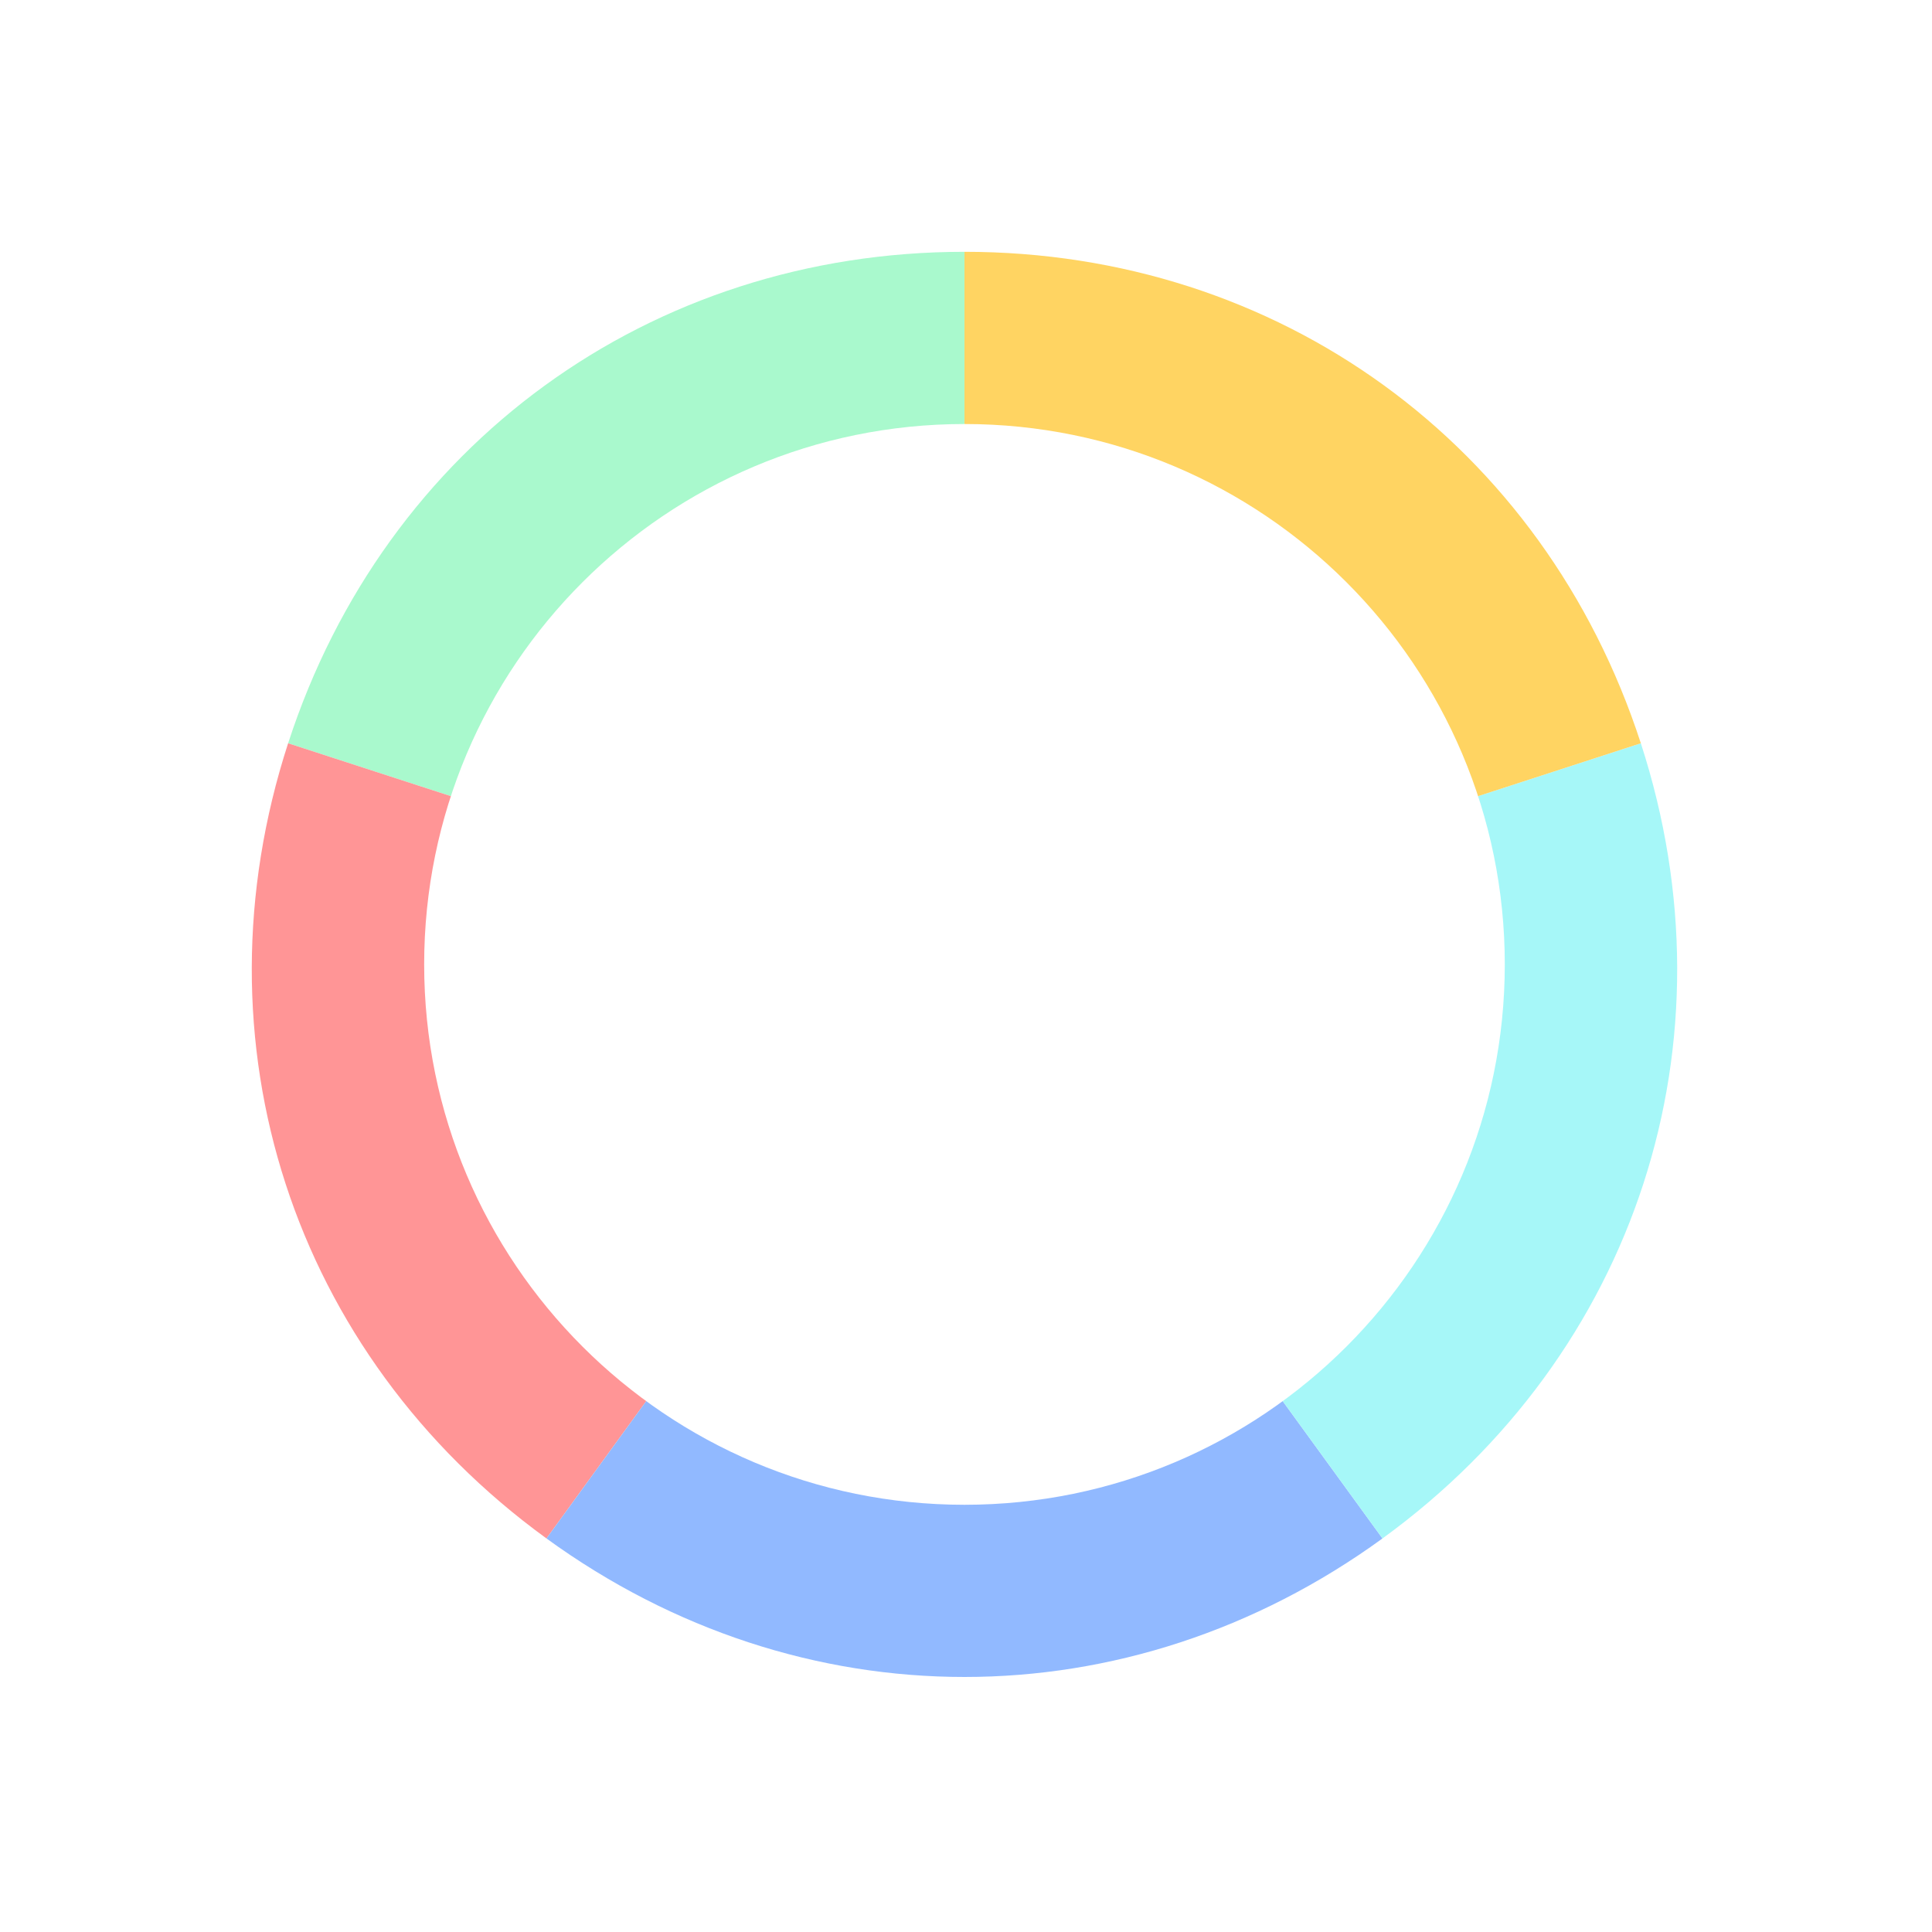
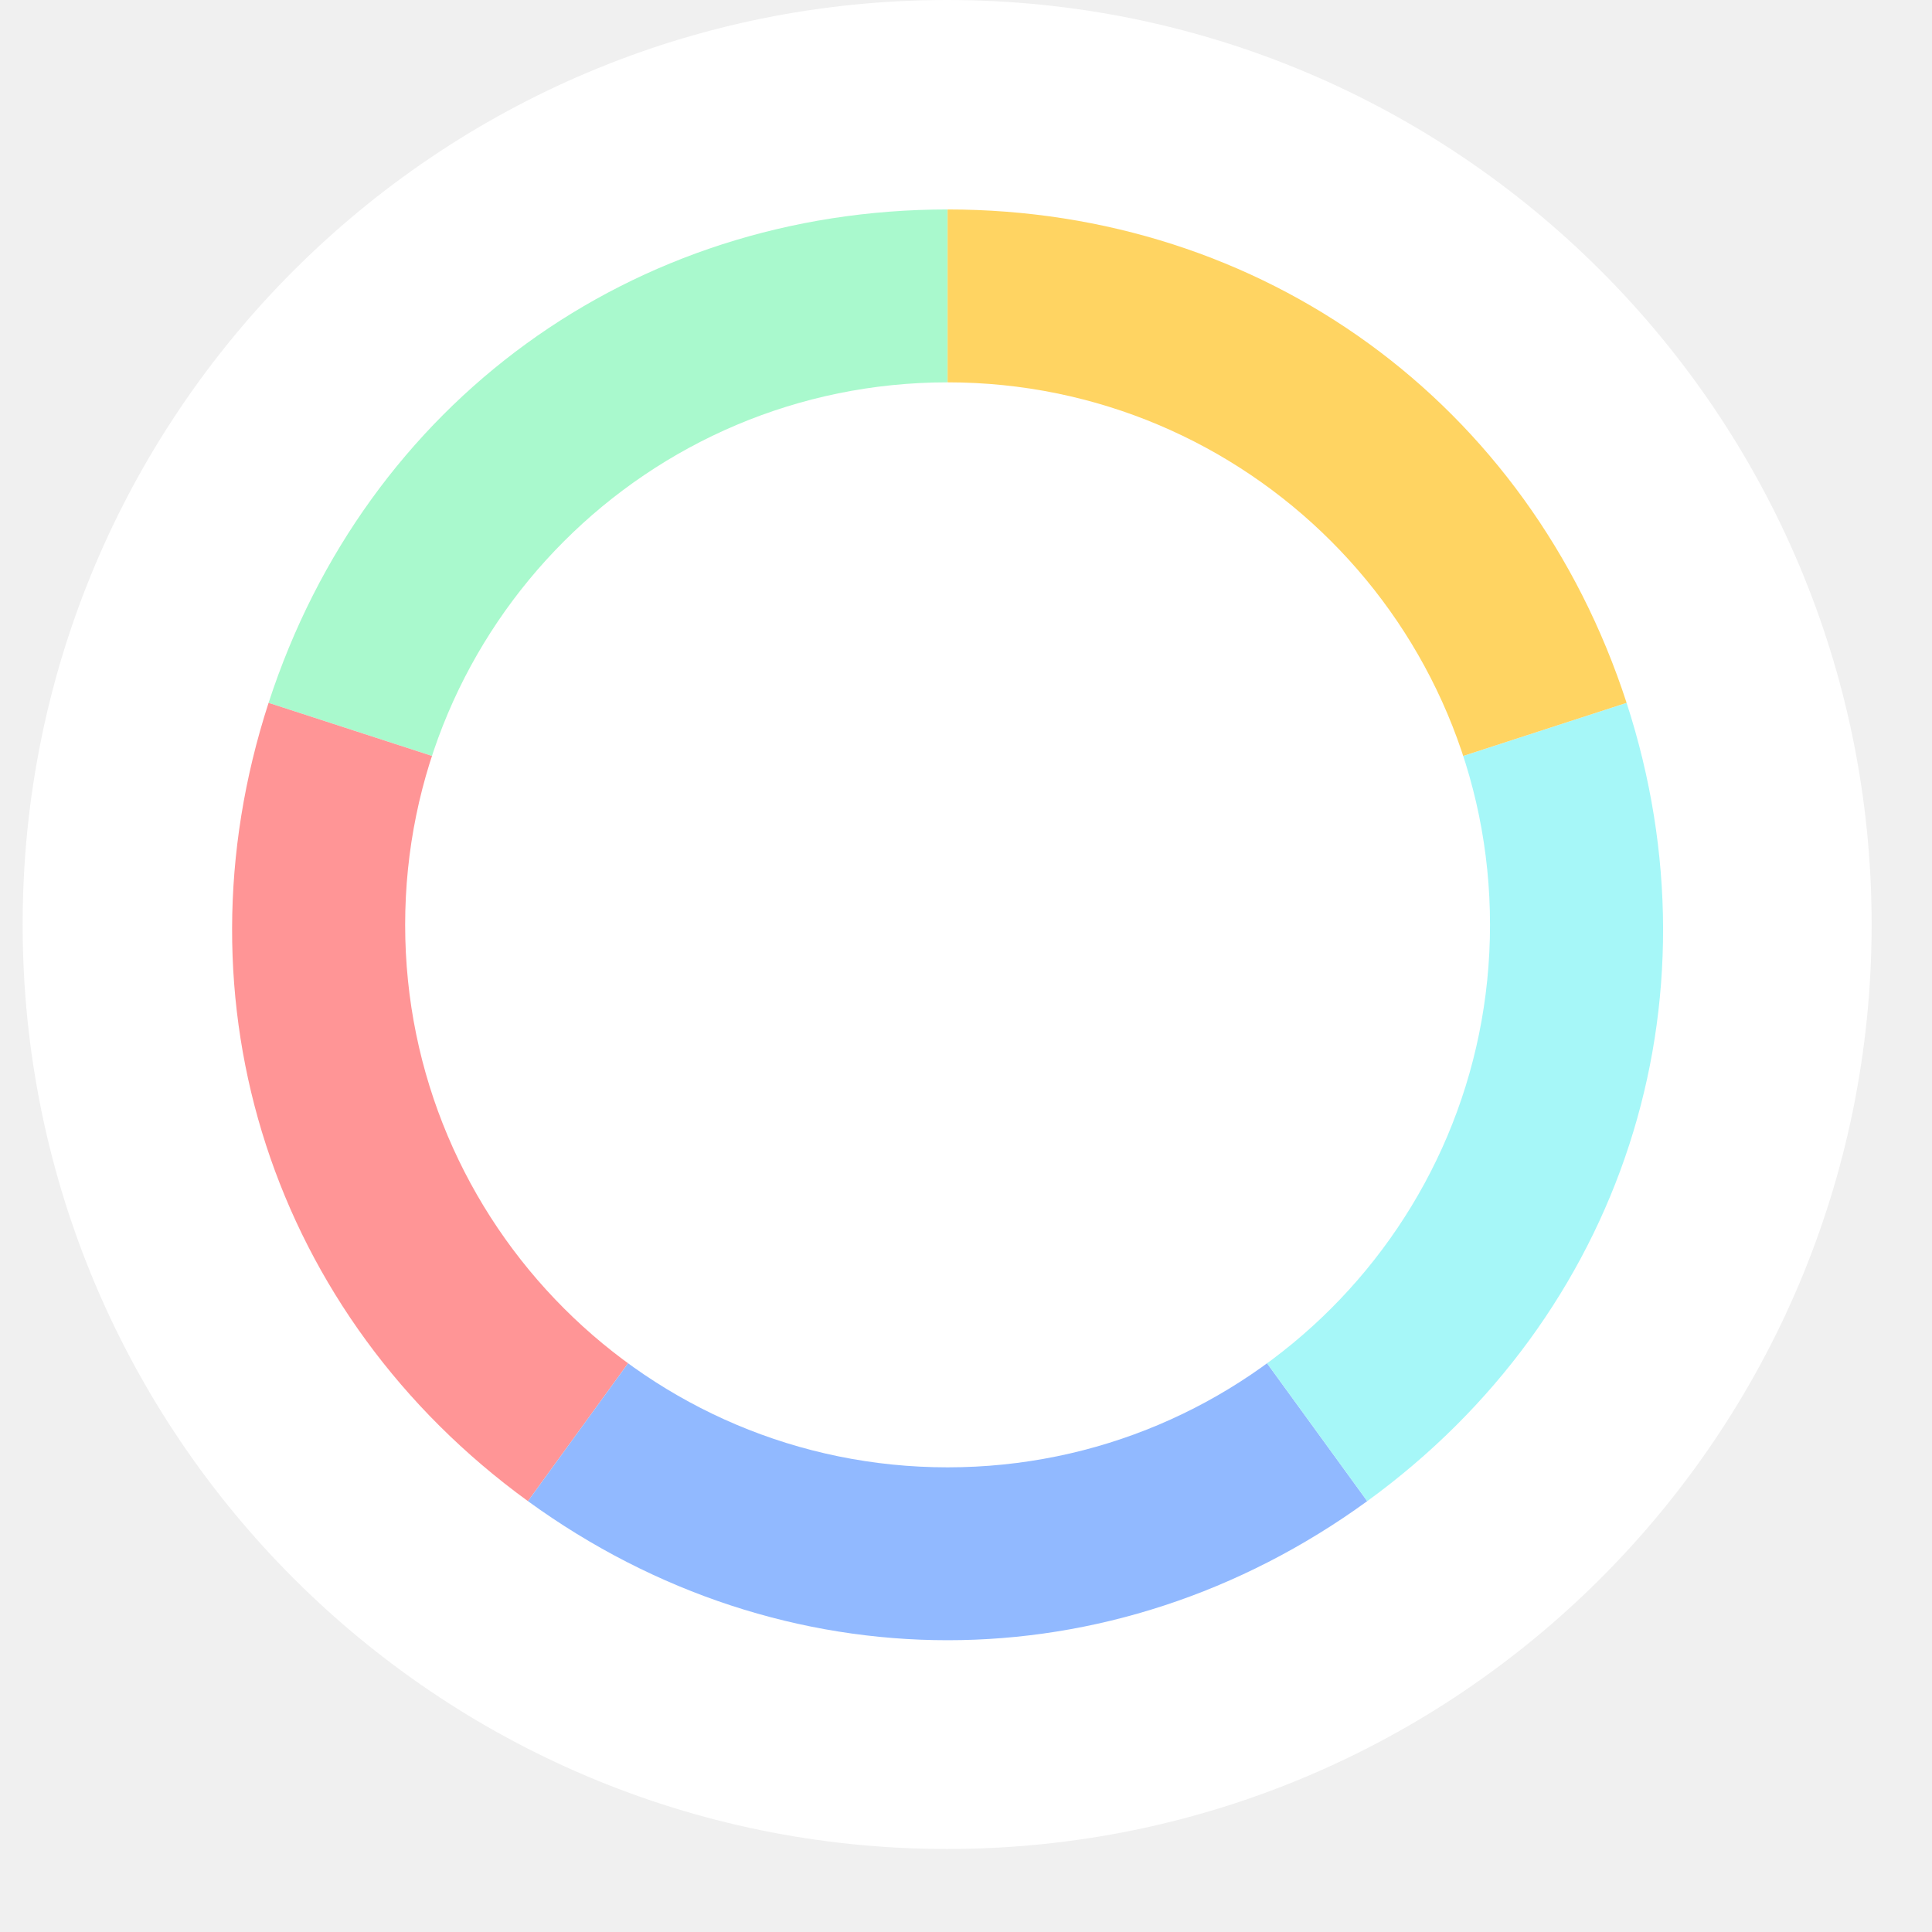
<svg xmlns="http://www.w3.org/2000/svg" width="512" height="512" viewBox="0 0 512 512" fill="none">
-   <rect width="512" height="512" fill="white" />
-   <path d="M255.597 255.218L76.356 196.973C102.086 117.77 172.329 66.731 255.597 66.731V255.218Z" fill="#A9F9CD" />
-   <path d="M255.597 255.219L144.821 407.705C77.453 358.757 50.624 276.176 76.355 196.974L255.597 255.219Z" fill="#FF9596" />
-   <path d="M255.596 255.219L366.372 407.705C299.005 456.653 212.188 456.653 144.82 407.705L255.596 255.219Z" fill="#91B9FF" />
-   <path d="M255.597 255.219L434.838 196.974C460.569 276.176 433.74 358.757 366.373 407.705L255.597 255.219Z" fill="#A6F7F8" />
-   <path d="M255.597 255.218V66.731C338.864 66.731 409.107 117.77 434.838 196.973L255.597 255.218Z" fill="#FFD462" />
-   <path d="M255.596 398.782C334.677 398.782 398.785 334.666 398.785 255.576C398.785 176.486 334.677 112.37 255.596 112.37C176.515 112.37 112.407 176.486 112.407 255.576C112.407 334.666 176.515 398.782 255.596 398.782Z" fill="white" />
+   <circle cx="251" cy="245" r="245" fill="white" />
+   <path d="M251.121 244.734L71.177 186.26C97.009 106.747 167.527 55.508 251.121 55.508V244.734Z" fill="#A9F9CD" />
+   <path d="M251.122 244.736L139.911 397.82C72.279 348.679 45.345 265.775 71.177 186.262L251.122 244.736Z" fill="#FF9596" />
+   <path d="M251.121 244.735L362.331 397.82C294.7 446.96 207.542 446.96 139.91 397.82L251.121 244.735Z" fill="#91B9FF" />
+   <path d="M251.121 244.736L431.065 186.262C456.897 265.775 429.963 348.679 362.332 397.82L251.121 244.736Z" fill="#A6F7F8" />
+   <path d="M251.121 244.734V55.508C334.715 55.508 405.234 106.747 431.065 186.26L251.121 244.734Z" fill="#FFD462" />
+   <path d="M251.121 388.86C330.512 388.86 394.872 324.493 394.872 245.093C394.872 165.692 330.512 101.325 251.121 101.325C171.73 101.325 107.37 165.692 107.37 245.093C107.37 324.493 171.73 388.86 251.121 388.86Z" fill="white" />
</svg>
